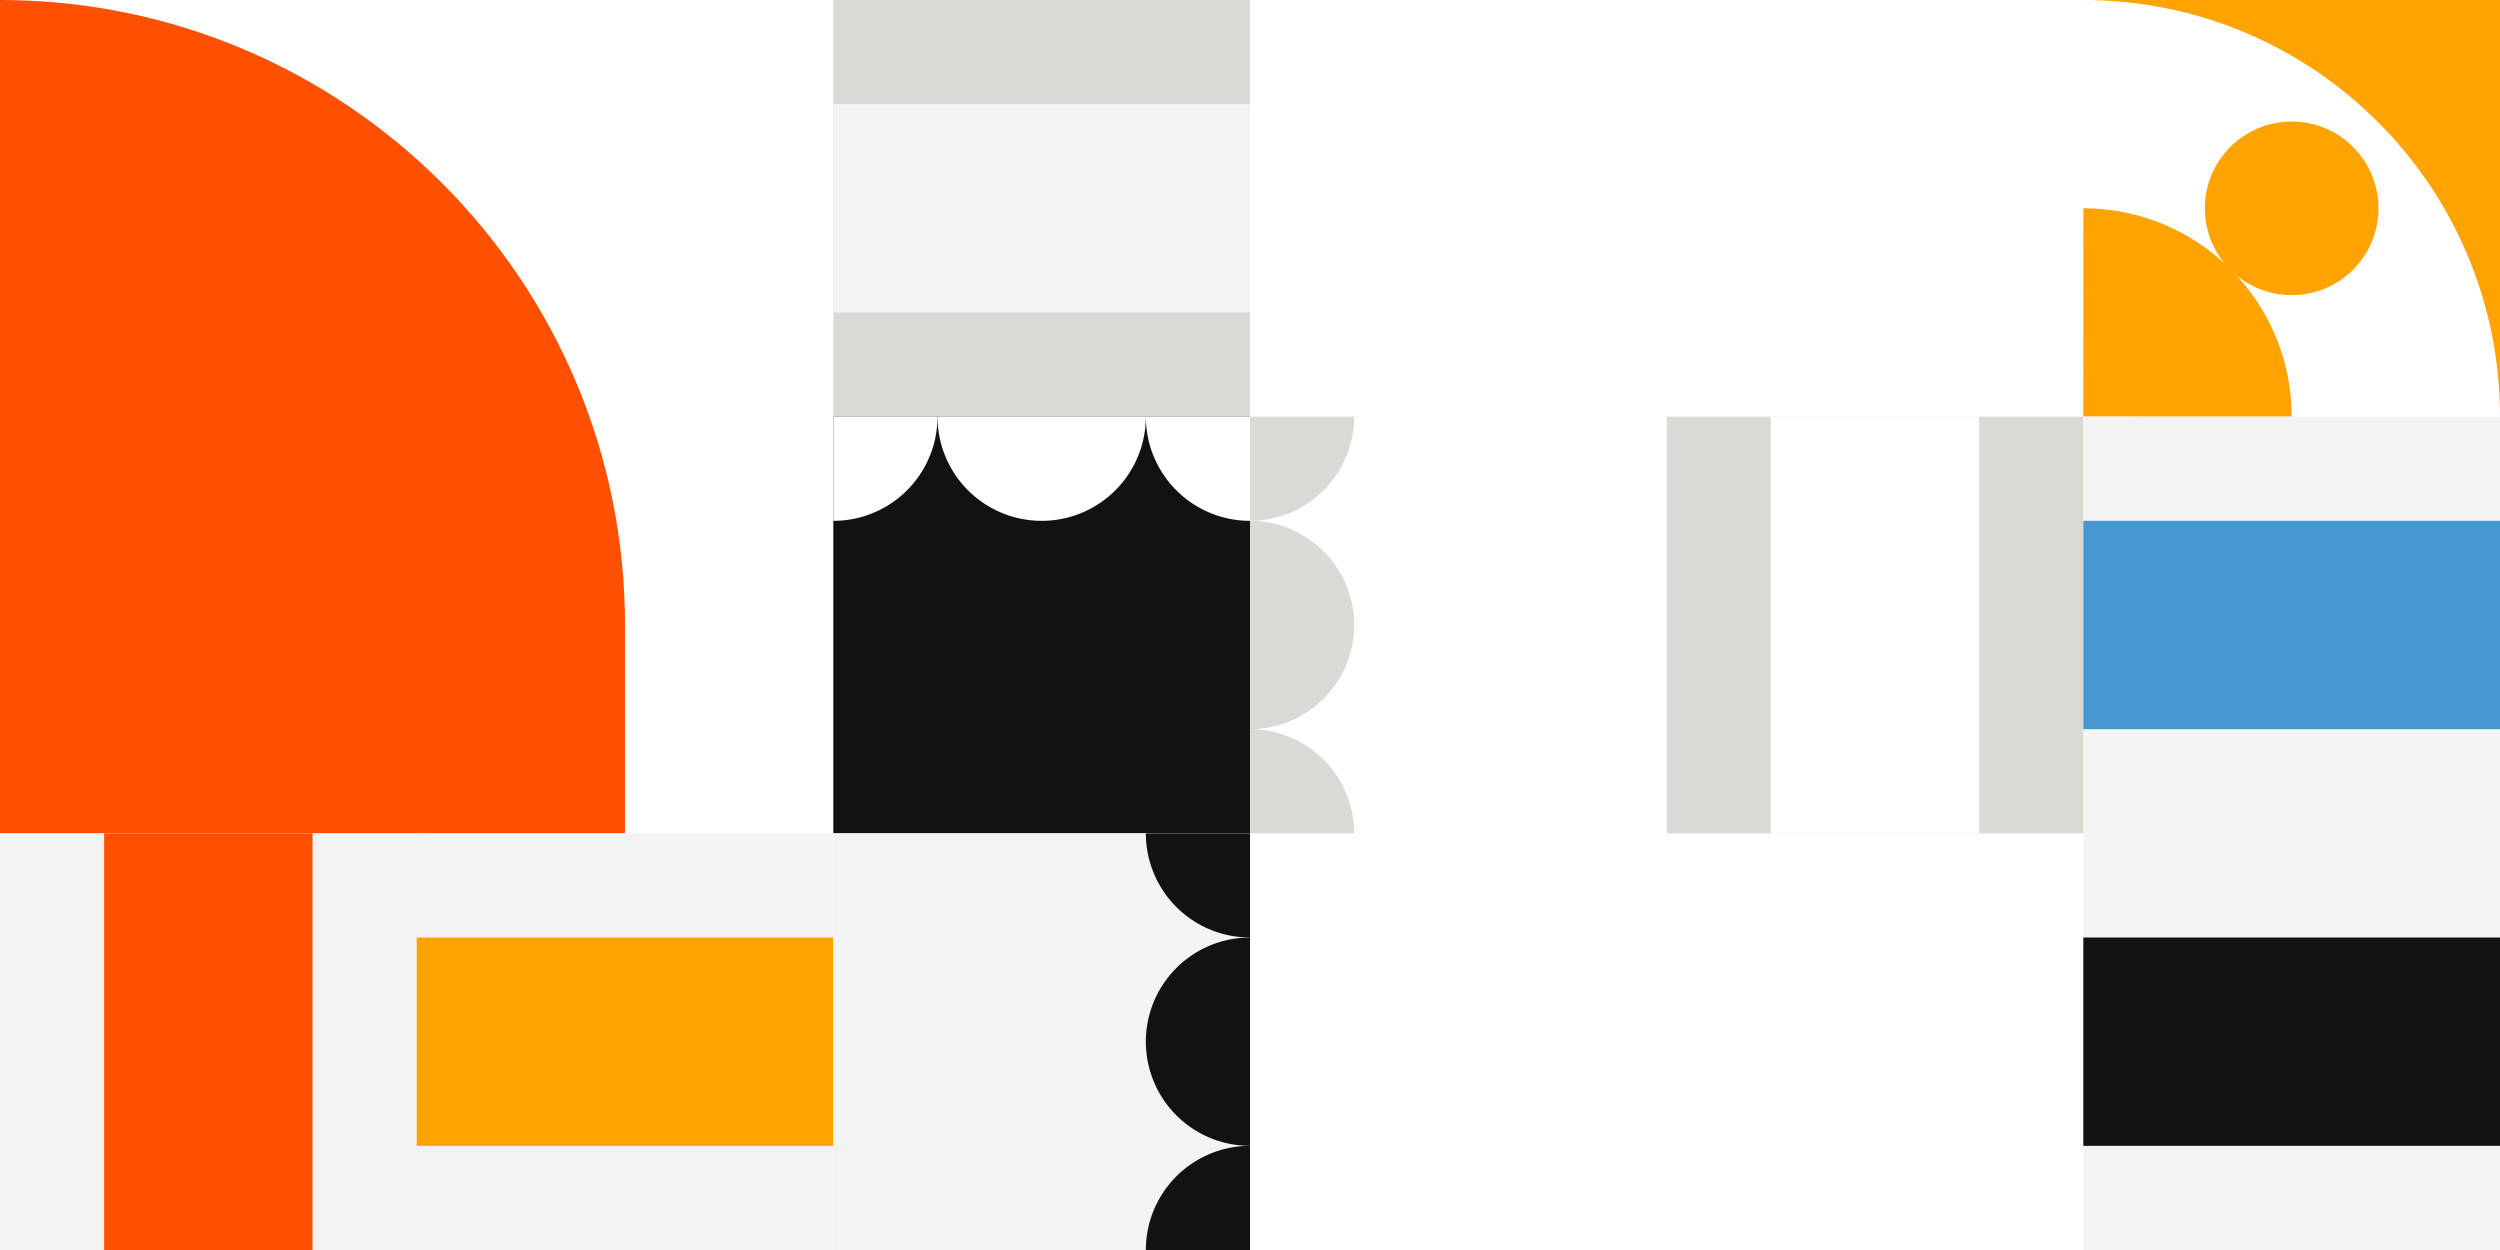
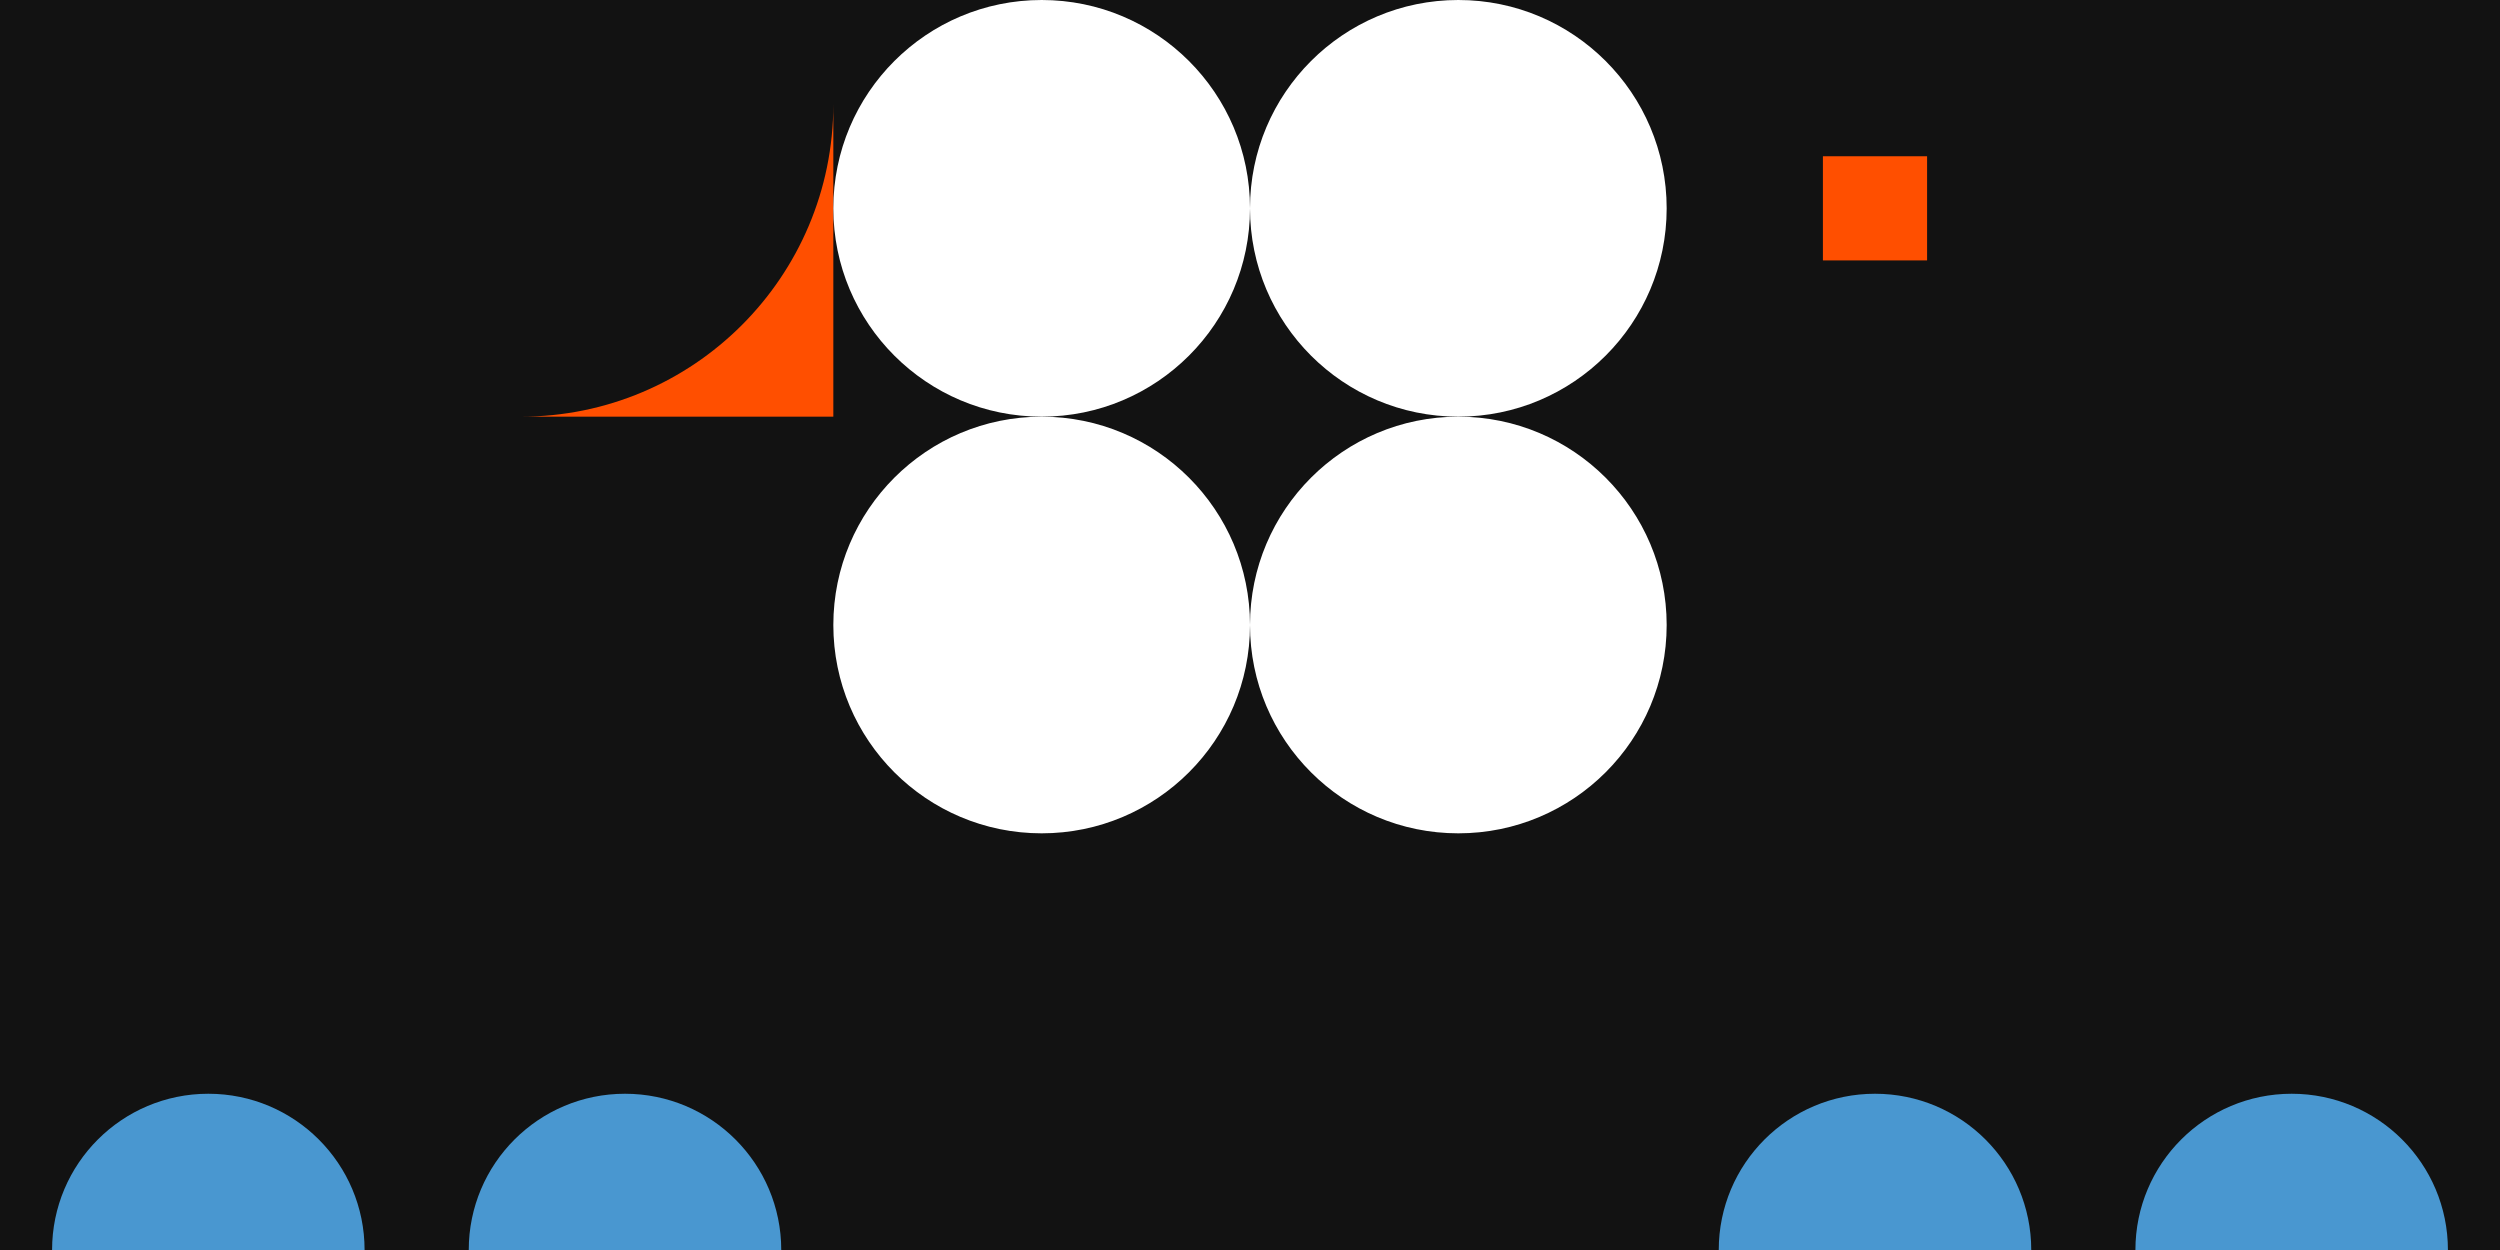
<svg xmlns="http://www.w3.org/2000/svg" version="1.1" width="1920" height="960" viewBox="0 0 1920 960">
-   <rect width="1920" height="960" fill="#FFFFFF" />
-   <rect x="0.000" y="0.000" width="640.000" height="640.000" fill="#FFFFFF" />
-   <g transform="translate(0.000,0.000) scale(3.2) rotate(270,100,100)">
-     <path d="M200 0 C200 82.843 132.843 150 50 150 L0 150 L0 0 L200 0 Z" fill="#FF4F00" />
+   <rect width="1920" height="960" fill="#121212" />
+   <g transform="translate(320.000,0.000) scale(1.6) rotate(180,100,100)">
+     <path d="M150 0H0V150C0 67.158 67.158 0 150 0Z" fill="#FF4F00" />
  </g>
-   <rect x="640.000" y="0.000" width="320.000" height="320.000" fill="#D9D9D6" />
  <g transform="translate(640.000,0.000) scale(1.6)">
-     <path d="M200 50L200 150L0 150L0 50L200 50Z" fill="#F3F3F3" />
+     <circle cx="100" cy="100" r="100" fill="#FFFFFF" />
  </g>
-   <rect x="1600.000" y="0.000" width="320.000" height="320.000" fill="#FFFFFF" />
-   <g transform="translate(1600.000,0.000) scale(1.6) rotate(270,100,100)">
-     <path d="M200 0C200 55.228 177.616 105.228 141.42 141.42C105.228 177.616 55.228 200 0 200L200 200L200 0Z" fill="#FFA300" />
-     <path d="M141.667 100C141.667 76.984 123.011 58.333 100 58.333C76.989 58.333 58.333 76.984 58.333 100C58.333 123.016 76.989 141.667 100 141.667C111.508 141.667 121.925 137.004 129.464 129.464C137.004 121.925 141.667 111.508 141.667 100Z" fill="#FFA300" />
-     <path d="M100.028 0.028L0.056 0L0.028 100C55.24 100.016 100.012 55.256 100.028 0.028Z" fill="#FFA300" />
+   <g transform="translate(1280.000,0.000) scale(-1.6,1.6) rotate(90,100,100)">
+     <circle cx="100" cy="100" r="100" fill="#FFFFFF" />
  </g>
-   <rect x="640.000" y="320.000" width="320.000" height="320.000" fill="#121212" />
-   <g transform="translate(640.000,320.000) scale(1.6) rotate(270,100,100)">
-     <path d="M198.773,50.015 L197.547,50.06 L196.322,50.136 L195.099,50.241 L193.88,50.376 L192.663,50.541 L191.452,50.736 L190.245,50.961 L189.045,51.215 L187.851,51.498 L186.664,51.811 L185.486,52.153 L184.316,52.524 L183.155,52.923 L182.005,53.35 L180.866,53.806 L179.738,54.289 L178.622,54.8 L177.519,55.339 L176.43,55.904 L175.355,56.496 L174.295,57.114 L173.25,57.757 L172.221,58.426 L171.21,59.121 L170.215,59.84 L169.238,60.583 L168.28,61.349 L167.341,62.14 L166.422,62.952 L165.523,63.788 L164.645,64.645 L163.788,65.523 L162.952,66.422 L162.14,67.341 L161.35,68.28 L160.583,69.238 L159.84,70.215 L159.121,71.21 L158.427,72.222 L157.757,73.25 L157.114,74.295 L156.496,75.355 L155.904,76.43 L155.339,77.519 L154.8,78.622 L154.29,79.738 L153.806,80.866 L153.35,82.005 L152.923,83.156 L152.524,84.316 L152.153,85.486 L151.811,86.664 L151.498,87.851 L151.215,89.045 L150.961,90.246 L150.736,91.452 L150.541,92.663 L150.376,93.879 L150.241,95.099 L150.136,96.322 L150.06,97.547 L150.015,98.773 L150,100 L150.015,101.227 L150.06,102.453 L150.136,103.678 L150.241,104.901 L150.376,106.121 L150.541,107.337 L150.736,108.548 L150.961,109.754 L151.215,110.955 L151.498,112.149 L151.811,113.336 L152.153,114.514 L152.524,115.684 L152.923,116.844 L153.35,117.995 L153.806,119.134 L154.29,120.262 L154.8,121.378 L155.339,122.481 L155.904,123.57 L156.496,124.645 L157.114,125.705 L157.757,126.75 L158.427,127.778 L159.121,128.79 L159.84,129.785 L160.583,130.762 L161.35,131.72 L162.14,132.659 L162.952,133.578 L163.788,134.477 L164.645,135.355 L165.523,136.212 L166.422,137.048 L167.341,137.86 L168.28,138.65 L169.238,139.417 L170.215,140.16 L171.21,140.879 L172.221,141.573 L173.25,142.243 L174.295,142.886 L175.355,143.504 L176.43,144.096 L177.519,144.661 L178.622,145.2 L179.738,145.71 L180.866,146.194 L182.005,146.65 L183.155,147.077 L184.316,147.476 L185.486,147.847 L186.664,148.189 L187.851,148.502 L189.045,148.785 L190.245,149.039 L191.452,149.264 L192.663,149.459 L193.88,149.624 L195.099,149.759 L196.322,149.864 L197.547,149.94 L198.773,149.985 L200,150 L200,50 Z" fill="#FFFFFF" />
-     <path d="M150.015,1.227 L150.06,2.453 L150.136,3.678 L150.241,4.901 L150.376,6.12 L150.541,7.337 L150.736,8.548 L150.961,9.755 L151.215,10.955 L151.498,12.149 L151.811,13.336 L152.153,14.514 L152.524,15.684 L152.923,16.845 L153.35,17.995 L153.806,19.134 L154.29,20.262 L154.8,21.378 L155.339,22.481 L155.904,23.57 L156.496,24.645 L157.114,25.705 L157.757,26.75 L158.427,27.779 L159.121,28.79 L159.84,29.785 L160.583,30.762 L161.35,31.72 L162.14,32.659 L162.952,33.578 L163.788,34.477 L164.645,35.355 L165.523,36.212 L166.422,37.048 L167.341,37.86 L168.28,38.651 L169.238,39.417 L170.215,40.16 L171.21,40.879 L172.221,41.574 L173.25,42.243 L174.295,42.886 L175.355,43.504 L176.43,44.096 L177.519,44.661 L178.622,45.2 L179.738,45.711 L180.866,46.194 L182.005,46.65 L183.155,47.077 L184.316,47.476 L185.486,47.847 L186.664,48.189 L187.851,48.502 L189.045,48.785 L190.245,49.039 L191.452,49.264 L192.663,49.459 L193.88,49.624 L195.099,49.759 L196.322,49.864 L197.547,49.94 L198.773,49.985 L200,50 L200,0 L150,0 Z" fill="#FFFFFF" />
-     <path d="M198.773,150.015 L197.547,150.06 L196.322,150.136 L195.099,150.241 L193.88,150.376 L192.663,150.541 L191.452,150.736 L190.245,150.961 L189.045,151.215 L187.851,151.498 L186.664,151.811 L185.486,152.153 L184.316,152.524 L183.155,152.923 L182.005,153.35 L180.866,153.806 L179.738,154.29 L178.622,154.8 L177.519,155.339 L176.43,155.904 L175.355,156.496 L174.295,157.114 L173.25,157.757 L172.221,158.427 L171.21,159.121 L170.215,159.84 L169.238,160.583 L168.28,161.35 L167.341,162.14 L166.422,162.952 L165.523,163.788 L164.645,164.645 L163.788,165.523 L162.952,166.422 L162.14,167.341 L161.35,168.28 L160.583,169.238 L159.84,170.215 L159.121,171.21 L158.427,172.221 L157.757,173.25 L157.114,174.295 L156.496,175.355 L155.904,176.43 L155.339,177.519 L154.8,178.622 L154.29,179.738 L153.806,180.866 L153.35,182.005 L152.923,183.155 L152.524,184.316 L152.153,185.486 L151.811,186.664 L151.498,187.851 L151.215,189.045 L150.961,190.245 L150.736,191.452 L150.541,192.663 L150.376,193.88 L150.241,195.099 L150.136,196.322 L150.06,197.547 L150.015,198.773 L150,200 L200,200 L200,150 Z" fill="#FFFFFF" />
+   <g transform="translate(1280.000,0.000) scale(1.6) rotate(180,100,100)">
+     <path d="M125 75L125 125L75 125L75 75L125 75Z" fill="#FF4F00" />
  </g>
-   <rect x="960.000" y="320.000" width="320.000" height="320.000" fill="#FFFFFF" />
-   <g transform="translate(960.000,320.000) scale(1.6) rotate(180,100,100)">
-     <path d="M198.773,50.015 L197.547,50.06 L196.322,50.136 L195.099,50.241 L193.88,50.376 L192.663,50.541 L191.452,50.736 L190.245,50.961 L189.045,51.215 L187.851,51.498 L186.664,51.811 L185.486,52.153 L184.316,52.524 L183.155,52.923 L182.005,53.35 L180.866,53.806 L179.738,54.289 L178.622,54.8 L177.519,55.339 L176.43,55.904 L175.355,56.496 L174.295,57.114 L173.25,57.757 L172.221,58.426 L171.21,59.121 L170.215,59.84 L169.238,60.583 L168.28,61.349 L167.341,62.14 L166.422,62.952 L165.523,63.788 L164.645,64.645 L163.788,65.523 L162.952,66.422 L162.14,67.341 L161.35,68.28 L160.583,69.238 L159.84,70.215 L159.121,71.21 L158.427,72.222 L157.757,73.25 L157.114,74.295 L156.496,75.355 L155.904,76.43 L155.339,77.519 L154.8,78.622 L154.29,79.738 L153.806,80.866 L153.35,82.005 L152.923,83.156 L152.524,84.316 L152.153,85.486 L151.811,86.664 L151.498,87.851 L151.215,89.045 L150.961,90.246 L150.736,91.452 L150.541,92.663 L150.376,93.879 L150.241,95.099 L150.136,96.322 L150.06,97.547 L150.015,98.773 L150,100 L150.015,101.227 L150.06,102.453 L150.136,103.678 L150.241,104.901 L150.376,106.121 L150.541,107.337 L150.736,108.548 L150.961,109.754 L151.215,110.955 L151.498,112.149 L151.811,113.336 L152.153,114.514 L152.524,115.684 L152.923,116.844 L153.35,117.995 L153.806,119.134 L154.29,120.262 L154.8,121.378 L155.339,122.481 L155.904,123.57 L156.496,124.645 L157.114,125.705 L157.757,126.75 L158.427,127.778 L159.121,128.79 L159.84,129.785 L160.583,130.762 L161.35,131.72 L162.14,132.659 L162.952,133.578 L163.788,134.477 L164.645,135.355 L165.523,136.212 L166.422,137.048 L167.341,137.86 L168.28,138.65 L169.238,139.417 L170.215,140.16 L171.21,140.879 L172.221,141.573 L173.25,142.243 L174.295,142.886 L175.355,143.504 L176.43,144.096 L177.519,144.661 L178.622,145.2 L179.738,145.71 L180.866,146.194 L182.005,146.65 L183.155,147.077 L184.316,147.476 L185.486,147.847 L186.664,148.189 L187.851,148.502 L189.045,148.785 L190.245,149.039 L191.452,149.264 L192.663,149.459 L193.88,149.624 L195.099,149.759 L196.322,149.864 L197.547,149.94 L198.773,149.985 L200,150 L200,50 Z" fill="#D9D9D6" />
-     <path d="M150.015,1.227 L150.06,2.453 L150.136,3.678 L150.241,4.901 L150.376,6.12 L150.541,7.337 L150.736,8.548 L150.961,9.755 L151.215,10.955 L151.498,12.149 L151.811,13.336 L152.153,14.514 L152.524,15.684 L152.923,16.845 L153.35,17.995 L153.806,19.134 L154.29,20.262 L154.8,21.378 L155.339,22.481 L155.904,23.57 L156.496,24.645 L157.114,25.705 L157.757,26.75 L158.427,27.779 L159.121,28.79 L159.84,29.785 L160.583,30.762 L161.35,31.72 L162.14,32.659 L162.952,33.578 L163.788,34.477 L164.645,35.355 L165.523,36.212 L166.422,37.048 L167.341,37.86 L168.28,38.651 L169.238,39.417 L170.215,40.16 L171.21,40.879 L172.221,41.574 L173.25,42.243 L174.295,42.886 L175.355,43.504 L176.43,44.096 L177.519,44.661 L178.622,45.2 L179.738,45.711 L180.866,46.194 L182.005,46.65 L183.155,47.077 L184.316,47.476 L185.486,47.847 L186.664,48.189 L187.851,48.502 L189.045,48.785 L190.245,49.039 L191.452,49.264 L192.663,49.459 L193.88,49.624 L195.099,49.759 L196.322,49.864 L197.547,49.94 L198.773,49.985 L200,50 L200,0 L150,0 Z" fill="#D9D9D6" />
-     <path d="M198.773,150.015 L197.547,150.06 L196.322,150.136 L195.099,150.241 L193.88,150.376 L192.663,150.541 L191.452,150.736 L190.245,150.961 L189.045,151.215 L187.851,151.498 L186.664,151.811 L185.486,152.153 L184.316,152.524 L183.155,152.923 L182.005,153.35 L180.866,153.806 L179.738,154.29 L178.622,154.8 L177.519,155.339 L176.43,155.904 L175.355,156.496 L174.295,157.114 L173.25,157.757 L172.221,158.427 L171.21,159.121 L170.215,159.84 L169.238,160.583 L168.28,161.35 L167.341,162.14 L166.422,162.952 L165.523,163.788 L164.645,164.645 L163.788,165.523 L162.952,166.422 L162.14,167.341 L161.35,168.28 L160.583,169.238 L159.84,170.215 L159.121,171.21 L158.427,172.221 L157.757,173.25 L157.114,174.295 L156.496,175.355 L155.904,176.43 L155.339,177.519 L154.8,178.622 L154.29,179.738 L153.806,180.866 L153.35,182.005 L152.923,183.155 L152.524,184.316 L152.153,185.486 L151.811,186.664 L151.498,187.851 L151.215,189.045 L150.961,190.245 L150.736,191.452 L150.541,192.663 L150.376,193.88 L150.241,195.099 L150.136,196.322 L150.06,197.547 L150.015,198.773 L150,200 L200,200 L200,150 Z" fill="#D9D9D6" />
+   <g transform="translate(640.000,320.000) scale(1.6) rotate(90,100,100)">
+     <circle cx="100" cy="100" r="100" fill="#FFFFFF" />
  </g>
-   <rect x="1280.000" y="320.000" width="320.000" height="320.000" fill="#D9D9D6" />
-   <g transform="translate(1280.000,320.000) scale(1.6) rotate(270,100,100)">
-     <path d="M200 50L200 150L0 150L0 50L200 50Z" fill="#FFFFFF" />
+   <g transform="translate(1280.000,320.000) scale(-1.6,1.6) rotate(180,100,100)">
+     <circle cx="100" cy="100" r="100" fill="#FFFFFF" />
  </g>
-   <rect x="1600.000" y="320.000" width="320.000" height="320.000" fill="#F3F3F3" />
-   <g transform="translate(1600.000,320.000) scale(1.6)">
-     <path d="M200 50L200 150L0 150L0 50L200 50Z" fill="#4997D0" />
+   <g transform="translate(0.000,640.000) scale(1.6)">
+     <path d="M175 200C133.579 200 25 200 25 200C25 158.579 58.579 125 100 125C141.421 125 175 158.579 175 200Z" fill="#4997D0" />
  </g>
-   <rect x="0.000" y="640.000" width="320.000" height="320.000" fill="#F3F3F3" />
-   <g transform="translate(0.000,640.000) scale(1.6) rotate(90,100,100)">
-     <path d="M200 50L200 150L0 150L0 50L200 50Z" fill="#FF4F00" />
+   <g transform="translate(640.000,640.000) scale(-1.6,1.6)">
+     <path d="M175 200C133.579 200 25 200 25 200C25 158.579 58.579 125 100 125C141.421 125 175 158.579 175 200Z" fill="#4997D0" />
  </g>
-   <rect x="320.000" y="640.000" width="320.000" height="320.000" fill="#F3F3F3" />
-   <g transform="translate(320.000,640.000) scale(1.6)">
-     <path d="M200 50L200 150L0 150L0 50L200 50Z" fill="#FFA300" />
+   <g transform="translate(1280.000,640.000) scale(1.6)">
+     <path d="M175 200C133.579 200 25 200 25 200C25 158.579 58.579 125 100 125C141.421 125 175 158.579 175 200Z" fill="#4997D0" />
  </g>
-   <rect x="640.000" y="640.000" width="320.000" height="320.000" fill="#F3F3F3" />
-   <g transform="translate(640.000,640.000) scale(1.6)">
-     <path d="M198.773,50.015 L197.547,50.06 L196.322,50.136 L195.099,50.241 L193.88,50.376 L192.663,50.541 L191.452,50.736 L190.245,50.961 L189.045,51.215 L187.851,51.498 L186.664,51.811 L185.486,52.153 L184.316,52.524 L183.155,52.923 L182.005,53.35 L180.866,53.806 L179.738,54.289 L178.622,54.8 L177.519,55.339 L176.43,55.904 L175.355,56.496 L174.295,57.114 L173.25,57.757 L172.221,58.426 L171.21,59.121 L170.215,59.84 L169.238,60.583 L168.28,61.349 L167.341,62.14 L166.422,62.952 L165.523,63.788 L164.645,64.645 L163.788,65.523 L162.952,66.422 L162.14,67.341 L161.35,68.28 L160.583,69.238 L159.84,70.215 L159.121,71.21 L158.427,72.222 L157.757,73.25 L157.114,74.295 L156.496,75.355 L155.904,76.43 L155.339,77.519 L154.8,78.622 L154.29,79.738 L153.806,80.866 L153.35,82.005 L152.923,83.156 L152.524,84.316 L152.153,85.486 L151.811,86.664 L151.498,87.851 L151.215,89.045 L150.961,90.246 L150.736,91.452 L150.541,92.663 L150.376,93.879 L150.241,95.099 L150.136,96.322 L150.06,97.547 L150.015,98.773 L150,100 L150.015,101.227 L150.06,102.453 L150.136,103.678 L150.241,104.901 L150.376,106.121 L150.541,107.337 L150.736,108.548 L150.961,109.754 L151.215,110.955 L151.498,112.149 L151.811,113.336 L152.153,114.514 L152.524,115.684 L152.923,116.844 L153.35,117.995 L153.806,119.134 L154.29,120.262 L154.8,121.378 L155.339,122.481 L155.904,123.57 L156.496,124.645 L157.114,125.705 L157.757,126.75 L158.427,127.778 L159.121,128.79 L159.84,129.785 L160.583,130.762 L161.35,131.72 L162.14,132.659 L162.952,133.578 L163.788,134.477 L164.645,135.355 L165.523,136.212 L166.422,137.048 L167.341,137.86 L168.28,138.65 L169.238,139.417 L170.215,140.16 L171.21,140.879 L172.221,141.573 L173.25,142.243 L174.295,142.886 L175.355,143.504 L176.43,144.096 L177.519,144.661 L178.622,145.2 L179.738,145.71 L180.866,146.194 L182.005,146.65 L183.155,147.077 L184.316,147.476 L185.486,147.847 L186.664,148.189 L187.851,148.502 L189.045,148.785 L190.245,149.039 L191.452,149.264 L192.663,149.459 L193.88,149.624 L195.099,149.759 L196.322,149.864 L197.547,149.94 L198.773,149.985 L200,150 L200,50 Z" fill="#121212" />
-     <path d="M150.015,1.227 L150.06,2.453 L150.136,3.678 L150.241,4.901 L150.376,6.12 L150.541,7.337 L150.736,8.548 L150.961,9.755 L151.215,10.955 L151.498,12.149 L151.811,13.336 L152.153,14.514 L152.524,15.684 L152.923,16.845 L153.35,17.995 L153.806,19.134 L154.29,20.262 L154.8,21.378 L155.339,22.481 L155.904,23.57 L156.496,24.645 L157.114,25.705 L157.757,26.75 L158.427,27.779 L159.121,28.79 L159.84,29.785 L160.583,30.762 L161.35,31.72 L162.14,32.659 L162.952,33.578 L163.788,34.477 L164.645,35.355 L165.523,36.212 L166.422,37.048 L167.341,37.86 L168.28,38.651 L169.238,39.417 L170.215,40.16 L171.21,40.879 L172.221,41.574 L173.25,42.243 L174.295,42.886 L175.355,43.504 L176.43,44.096 L177.519,44.661 L178.622,45.2 L179.738,45.711 L180.866,46.194 L182.005,46.65 L183.155,47.077 L184.316,47.476 L185.486,47.847 L186.664,48.189 L187.851,48.502 L189.045,48.785 L190.245,49.039 L191.452,49.264 L192.663,49.459 L193.88,49.624 L195.099,49.759 L196.322,49.864 L197.547,49.94 L198.773,49.985 L200,50 L200,0 L150,0 Z" fill="#121212" />
-     <path d="M198.773,150.015 L197.547,150.06 L196.322,150.136 L195.099,150.241 L193.88,150.376 L192.663,150.541 L191.452,150.736 L190.245,150.961 L189.045,151.215 L187.851,151.498 L186.664,151.811 L185.486,152.153 L184.316,152.524 L183.155,152.923 L182.005,153.35 L180.866,153.806 L179.738,154.29 L178.622,154.8 L177.519,155.339 L176.43,155.904 L175.355,156.496 L174.295,157.114 L173.25,157.757 L172.221,158.427 L171.21,159.121 L170.215,159.84 L169.238,160.583 L168.28,161.35 L167.341,162.14 L166.422,162.952 L165.523,163.788 L164.645,164.645 L163.788,165.523 L162.952,166.422 L162.14,167.341 L161.35,168.28 L160.583,169.238 L159.84,170.215 L159.121,171.21 L158.427,172.221 L157.757,173.25 L157.114,174.295 L156.496,175.355 L155.904,176.43 L155.339,177.519 L154.8,178.622 L154.29,179.738 L153.806,180.866 L153.35,182.005 L152.923,183.155 L152.524,184.316 L152.153,185.486 L151.811,186.664 L151.498,187.851 L151.215,189.045 L150.961,190.245 L150.736,191.452 L150.541,192.663 L150.376,193.88 L150.241,195.099 L150.136,196.322 L150.06,197.547 L150.015,198.773 L150,200 L200,200 L200,150 Z" fill="#121212" />
-   </g>
-   <rect x="1600.000" y="640.000" width="320.000" height="320.000" fill="#F3F3F3" />
-   <g transform="translate(1600.000,640.000) scale(1.6)">
-     <path d="M200 50L200 150L0 150L0 50L200 50Z" fill="#121212" />
+   <g transform="translate(1920.000,640.000) scale(-1.6,1.6)">
+     <path d="M175 200C133.579 200 25 200 25 200C25 158.579 58.579 125 100 125C141.421 125 175 158.579 175 200Z" fill="#4997D0" />
  </g>
</svg>
